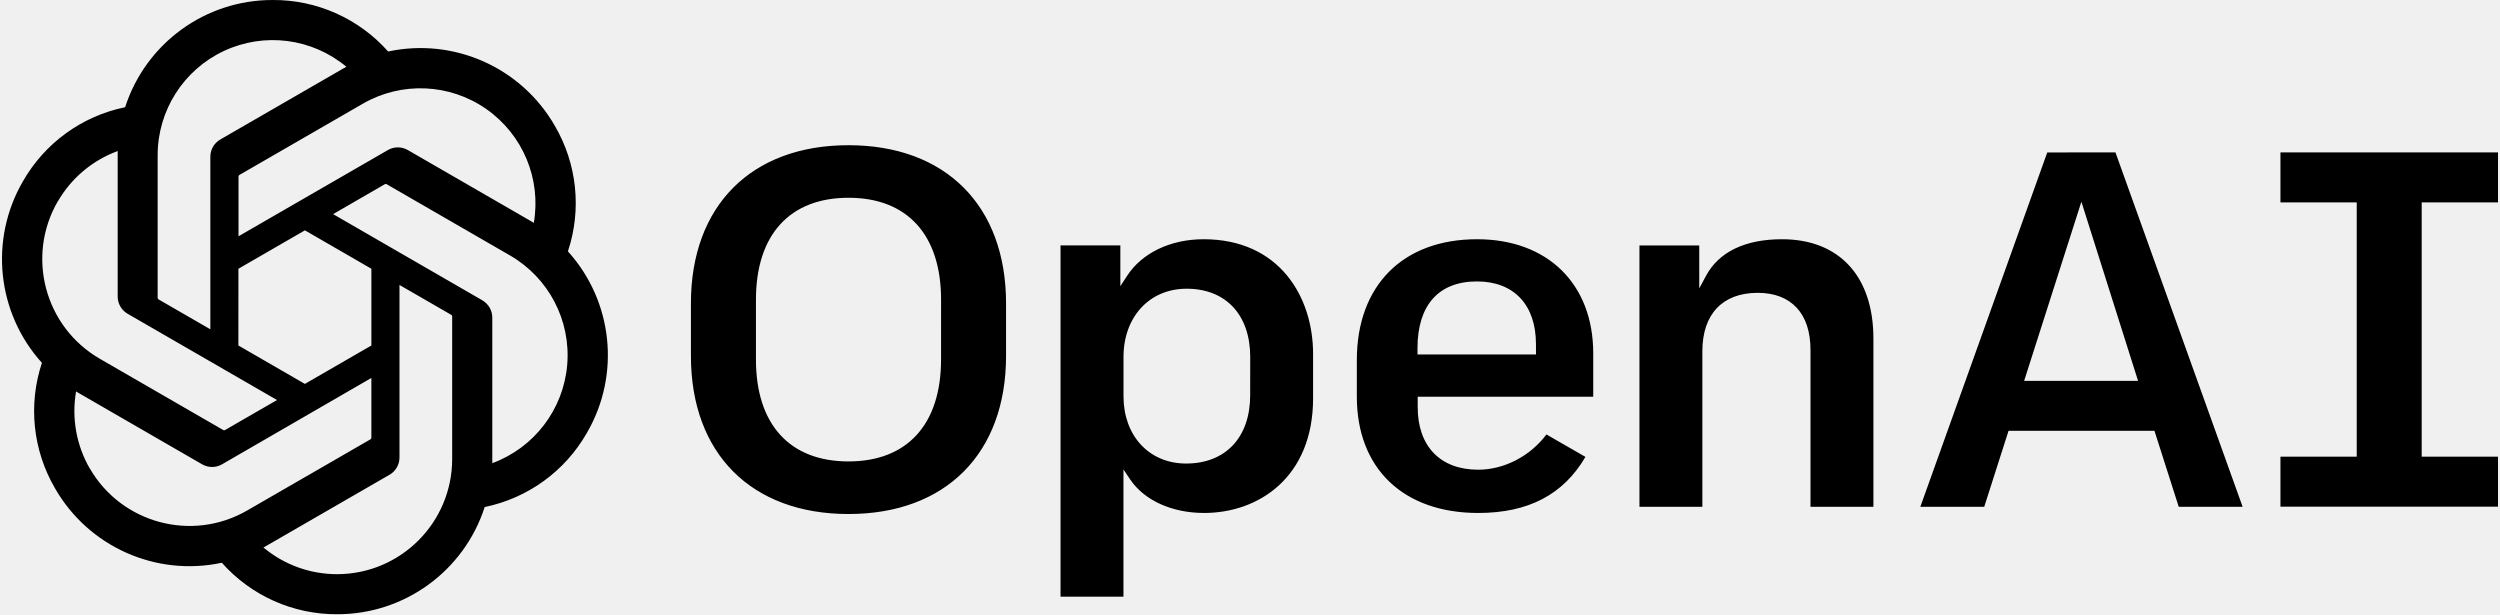
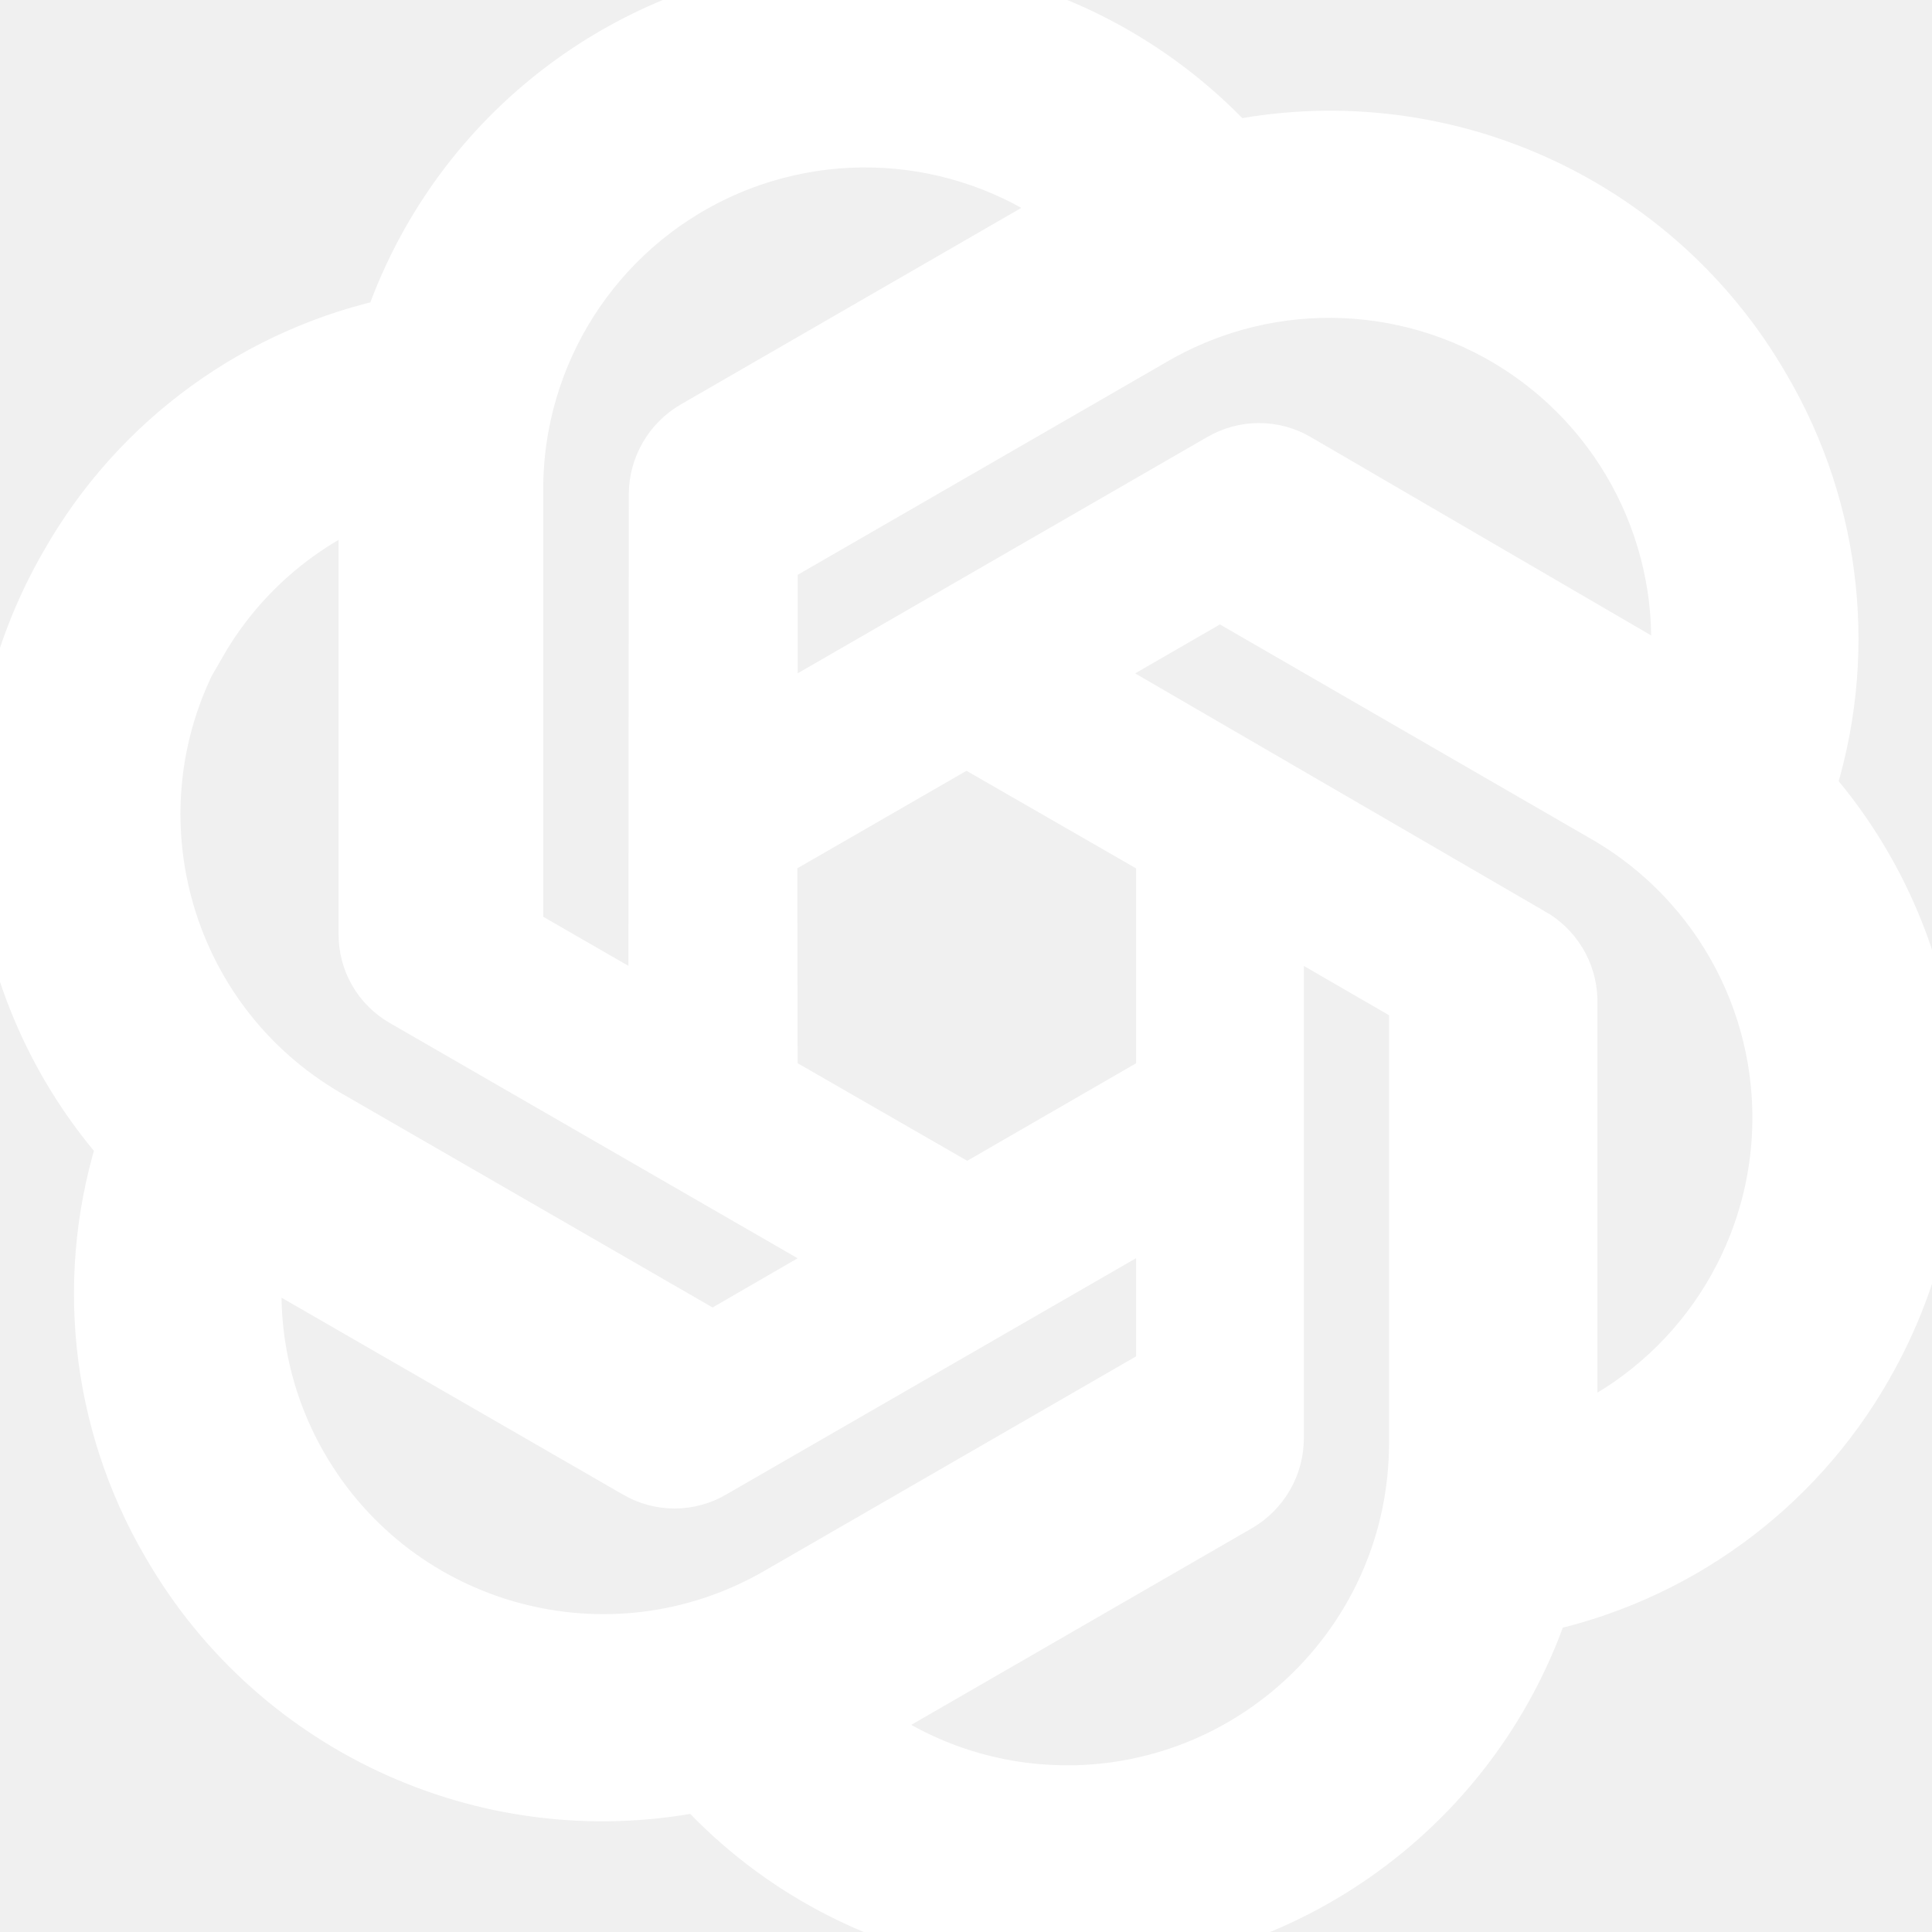
- <svg xmlns="http://www.w3.org/2000/svg" width="4.07em" height="1em" viewBox="0 0 512 126">
-   <path d="M365.131 49.074c-7.537 0-12.917 2.575-15.557 7.45l-1.42 2.64v-8.819H335.89v53.61h12.901V72.06c0-7.62 4.142-11.991 11.356-11.991c6.88 0 10.825 4.256 10.825 11.674v32.211h12.907V69.442c0-12.764-7.007-20.368-18.747-20.368m-62.565 0c-15.224 0-24.652 9.5-24.652 24.789v7.527c0 14.703 9.538 23.835 24.893 23.835c10.271 0 17.47-3.763 22-11.504l-7.998-4.602c-3.347 4.465-8.694 7.231-13.997 7.231c-7.773 0-12.413-4.798-12.413-12.84v-2.131h36.008v-8.891c0-14.243-9.352-23.414-23.83-23.414zm12.1 23.638h-24.311v-1.287c0-8.825 4.333-13.695 12.2-13.695c7.576 0 12.101 4.798 12.101 12.84zM512 41.52V31.265h-44.625V41.52h15.646v52.157h-15.646v10.255H512V93.677h-15.651V41.52zM173.638 29.786c-19.93 0-32.32 12.419-32.32 32.42v10.813c0 19.995 12.385 32.42 32.32 32.42s32.321-12.425 32.321-32.42V62.205c-.005-20.022-12.408-32.42-32.321-32.42m18.987 43.973c0 13.279-6.919 20.893-18.987 20.893s-18.982-7.614-18.982-20.893V61.46c0-13.279 6.925-20.893 18.988-20.893S192.63 48.18 192.63 61.46zm53.856-24.685c-6.771 0-12.633 2.805-15.69 7.5l-1.386 2.136v-8.365h-12.27V122.4h12.906V96.3l1.38 2.049c2.904 4.306 8.574 6.875 15.17 6.875c11.125 0 22.35-7.27 22.35-23.518v-9.115c0-11.707-6.919-23.518-22.46-23.518m9.554 32.003c0 8.64-5.04 14.008-13.148 14.008c-7.56 0-12.835-5.675-12.835-13.794v-8.064c0-8.217 5.319-14.002 12.945-14.002c8.047 0 13.048 5.363 13.048 14.002zM419.54 31.27l-26.037 72.684h13.109l4.985-15.58h29.932l.05.154l4.93 15.426h13.104l-26.082-72.69zm-4.744 46.855l11.745-36.748l11.625 36.748zM116.085 51.561a31.37 31.37 0 0 0-2.695-25.774a31.77 31.77 0 0 0-34.184-15.224A31.4 31.4 0 0 0 55.536.001a31.74 31.74 0 0 0-30.278 21.99A31.4 31.4 0 0 0 4.282 37.213a31.77 31.77 0 0 0 3.906 37.218a31.4 31.4 0 0 0 2.695 25.748a31.77 31.77 0 0 0 34.21 15.256a31.4 31.4 0 0 0 23.644 10.562a31.74 31.74 0 0 0 30.278-21.99a31.4 31.4 0 0 0 20.97-15.223a31.73 31.73 0 0 0-3.9-37.224m-47.348 66.22a23.52 23.52 0 0 1-15.108-5.478c.186-.104.548-.285.756-.422l25.09-14.484a4.07 4.07 0 0 0 2.06-3.567V58.453l10.6 6.119a.37.37 0 0 1 .208.296v29.28c0 13.041-10.564 23.618-23.606 23.633M18.015 96.12a23.56 23.56 0 0 1-2.82-15.821c.185.115.514.312.744.443l25.096 14.49a4.08 4.08 0 0 0 4.12 0L75.77 77.528v12.238a.37.37 0 0 1-.148.328L50.26 104.732c-11.292 6.502-25.716 2.637-32.245-8.64zm-6.573-54.782a23.5 23.5 0 0 1 12.287-10.354v29.823a4.08 4.08 0 0 0 2.06 3.567l30.623 17.683l-10.639 6.141a.37.37 0 0 1-.356.033L20.059 73.589c-11.282-6.527-15.148-20.957-8.64-32.25zm87.102 20.27L67.92 43.924l10.59-6.125a.38.38 0 0 1 .355-.033l25.359 14.643a23.61 23.61 0 0 1-3.649 42.598V65.191a4.08 4.08 0 0 0-2.049-3.583zM109.1 45.721a30 30 0 0 0-.745-.444L83.26 30.788a4.08 4.08 0 0 0-4.12 0L48.517 48.466V36.233a.4.4 0 0 1 .154-.328l25.358-14.638a23.61 23.61 0 0 1 35.06 24.46zM42.738 67.546l-10.605-6.119a.4.4 0 0 1-.203-.295V31.85a23.605 23.605 0 0 1 38.714-18.155c-.186.105-.52.285-.756.422l-25.09 14.484a4.08 4.08 0 0 0-2.06 3.567zm5.758-12.418l13.64-7.878l13.635 7.878v15.744l-13.64 7.877l-13.64-7.877z" />
+ <svg xmlns="http://www.w3.org/2000/svg" fill="#FFFFFF" width="800px" height="800px" viewBox="0 0 24 24" role="img" stroke="#FFFFFF">
+   <g id="SVGRepo_bgCarrier" stroke-width="0" />
+   <g id="SVGRepo_tracerCarrier" stroke-linecap="round" stroke-linejoin="round" />
+   <g id="SVGRepo_iconCarrier">
+     <path d="M22.282 9.821a5.985 5.985 0 0 0-.516-4.911 6.046 6.046 0 0 0-6.51-2.9A6.065 6.065 0 0 0 4.981 4.182a5.985 5.985 0 0 0-3.998 2.9 6.046 6.046 0 0 0 .743 7.097 5.98 5.98 0 0 0 .511 4.911 6.051 6.051 0 0 0 6.515 2.9A5.985 5.985 0 0 0 13.26 24a6.056 6.056 0 0 0 5.772-4.206 5.989 5.989 0 0 0 3.998-2.9 6.056 6.056 0 0 0-.748-7.073zm-9.022 12.608a4.476 4.476 0 0 1-2.876-1.041l.142-.08 4.778-2.758a.795.795 0 0 0 .393-.681v-6.737l2.02 1.169a.071.071 0 0 1 .038.052v5.583a4.504 4.504 0 0 1-4.495 4.494zm-9.661-4.125a4.471 4.471 0 0 1-.535-3.014l.142.085 4.783 2.758a.771.771 0 0 0 .781 0l5.843-3.369v2.332a.08.08 0 0 1-.033.061L9.74 19.95a4.499 4.499 0 0 1-6.141-1.646zM2.341 7.896a4.485 4.485 0 0 1 2.365-1.973V11.6a.766.766 0 0 0 .388.676l5.814 3.354-2.02 1.169a.076.076 0 0 1-.071 0l-4.83-2.787A4.504 4.504 0 0 1 2.341 7.872zm16.596 3.856L13.104 8.364 15.119 7.2a.076.076 0 0 1 .071 0l4.83 2.791a4.494 4.494 0 0 1-.676 8.104v-5.677a.79.79 0 0 0-.407-.667zm2.011-3.023l-.142-.085-4.774-2.782a.776.776 0 0 0-.785 0L9.409 9.23V6.897a.066.066 0 0 1 .028-.061l4.83-2.787a4.499 4.499 0 0 1 6.68 4.66zM8.306 12.863l-2.02-1.164a.08.08 0 0 1-.038-.057V6.074a4.499 4.499 0 0 1 7.376-3.454l-.142.081L8.704 5.459a.795.795 0 0 0-.393.681zm1.098-2.365l2.602-1.5 2.607 1.5v2.999l-2.597 1.5-2.607-1.5Z" />
+   </g>
</svg>
